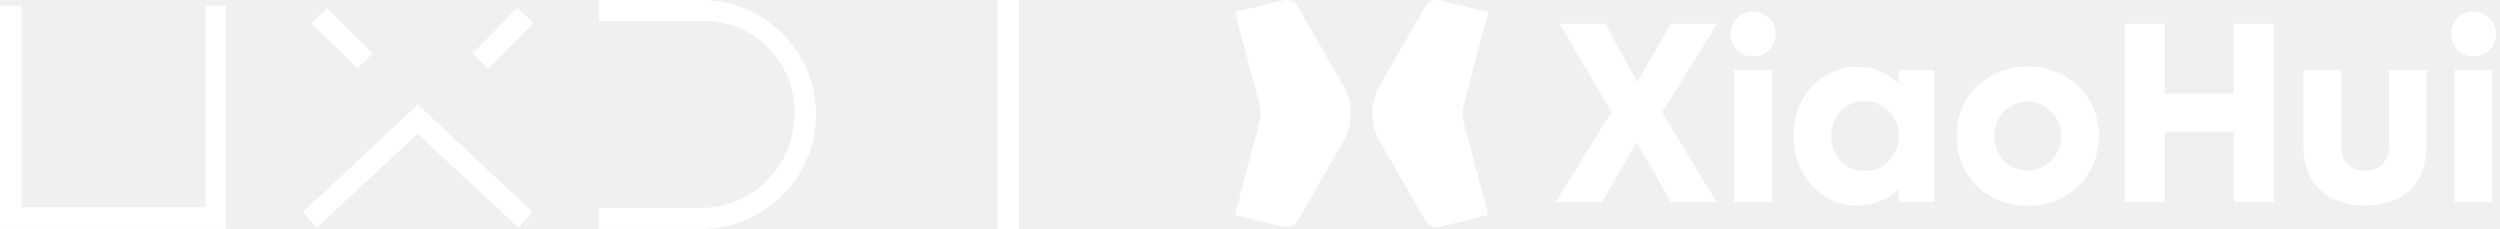
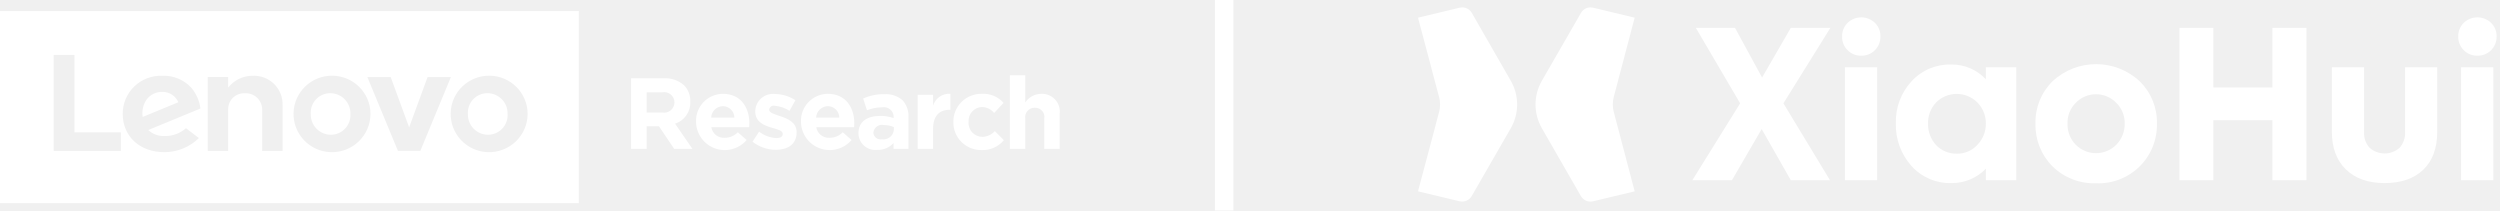
- <svg xmlns="http://www.w3.org/2000/svg" width="579px" height="53px" viewBox="0 0 579 53" version="1.1">
-   <g id="画板备份" stroke="none" stroke-width="1" fill="none" fill-rule="evenodd">
-     <g id="Xiaohui@2x" transform="translate(286, 0)">
-       <polygon id="路径" fill="#FFFFFF" fill-rule="nonzero" points="85.01 46.8 74.29 46.8 87.23 25.98 75.23 5.54 85.84 5.54 93.17 19 100.95 5.54 111.67 5.54 98.95 25.98 111.56 46.8 100.95 46.8 93.06 32.95" />
-       <path d="M120.06,13.08 C118.668,13.126 117.32,12.59 116.34,11.6 C115.345,10.626 114.802,9.282 114.84,7.89 C114.802,6.498 115.345,5.154 116.34,4.18 C118.404,2.207 121.656,2.207 123.72,4.18 C124.715,5.154 125.258,6.498 125.22,7.89 C125.247,9.269 124.713,10.601 123.741,11.579 C122.768,12.558 121.44,13.099 120.06,13.08 M124.33,46.8 L115.61,46.8 L115.61,16.21 L124.33,16.21 L124.33,46.8 Z" id="形状" fill="#FFFFFF" fill-rule="nonzero" />
-       <path d="M153.77,19.44 L153.77,16.21 L162,16.21 L162,46.8 L153.78,46.8 L153.78,43.67 C151.329,46.22 147.927,47.637 144.39,47.58 C140.294,47.684 136.358,45.988 133.62,42.94 C130.769,39.759 129.258,35.599 129.4,31.33 C129.282,27.141 130.811,23.073 133.66,20 C136.407,17.006 140.319,15.353 144.38,15.47 C147.935,15.417 151.346,16.87 153.77,19.47 M138.11,31.47 C138.061,33.608 138.835,35.684 140.27,37.27 C141.728,38.804 143.764,39.653 145.88,39.61 C148.011,39.67 150.062,38.793 151.49,37.21 C152.973,35.669 153.791,33.608 153.77,31.47 C153.798,29.342 152.978,27.291 151.49,25.77 C150.008,24.271 147.988,23.428 145.88,23.428 C143.772,23.428 141.752,24.271 140.27,25.77 C138.835,27.316 138.06,29.361 138.11,31.47" id="形状" fill="#FFFFFF" fill-rule="nonzero" />
-       <path d="M183.6,47.63 C179.187,47.785 174.905,46.11 171.77,43 C168.744,39.95 167.097,35.795 167.21,31.5 C167.09,27.221 168.739,23.083 171.77,20.06 C178.437,13.808 188.813,13.808 195.48,20.06 C198.531,23.074 200.202,27.213 200.1,31.5 C200.19,35.87 198.468,40.082 195.342,43.137 C192.217,46.193 187.967,47.819 183.6,47.63 M191.37,31.45 C191.415,29.354 190.594,27.332 189.1,25.86 C187.661,24.364 185.676,23.518 183.6,23.518 C181.524,23.518 179.539,24.364 178.1,25.86 C176.624,27.339 175.821,29.361 175.88,31.45 C175.815,33.585 176.615,35.655 178.1,37.19 C179.555,38.656 181.535,39.48 183.6,39.48 C185.665,39.48 187.645,38.656 189.1,37.19 C190.594,35.657 191.412,33.59 191.37,31.45" id="形状" fill="#FFFFFF" fill-rule="nonzero" />
-       <polygon id="路径" fill="#FFFFFF" fill-rule="nonzero" points="215.37 46.8 206.2 46.8 206.2 5.54 215.37 5.54 215.37 21.68 231.37 21.68 231.37 5.54 240.59 5.54 240.59 46.8 231.37 46.8 231.37 30.55 215.37 30.55" />
-       <path d="M261.75,47.58 C257.31,47.58 253.81,46.35 251.28,43.89 C248.75,41.43 247.47,38.03 247.47,33.68 L247.47,16.21 L256.19,16.21 L256.19,33.73 C256.1,35.293 256.632,36.828 257.67,38 C259.993,40.078 263.507,40.078 265.83,38 C266.852,36.827 267.38,35.304 267.3,33.75 L267.3,16.21 L276,16.21 L276,33.68 C276,38.113 274.743,41.537 272.23,43.95 C269.717,46.363 266.217,47.573 261.73,47.58" id="路径" fill="#FFFFFF" fill-rule="nonzero" />
-       <path d="M286.91,13.08 C285.519,13.118 284.174,12.583 283.19,11.6 C282.195,10.626 281.652,9.282 281.69,7.89 C281.652,6.498 282.195,5.154 283.19,4.18 C285.258,2.205 288.512,2.205 290.58,4.18 C291.575,5.154 292.118,6.498 292.08,7.89 C292.107,9.271 291.572,10.604 290.597,11.583 C289.622,12.562 288.291,13.102 286.91,13.08 M291.19,46.8 L282.46,46.8 L282.46,16.21 L291.19,16.21 L291.19,46.8 Z" id="形状" fill="#FFFFFF" fill-rule="nonzero" />
-       <rect id="矩形" x="0" y="0" width="292.08" height="52.6" />
-       <path d="M12,3.55271368e-14 C13.056,0.011 14.028,0.577 14.56,1.49 L14.56,1.49 L25.12,19.87 C27.415,23.849 27.415,28.751 25.12,32.73 L25.12,32.73 L14.53,51.11 C13.865,52.238 12.546,52.805 11.27,52.51 L11.27,52.51 L-1.76125781e-11,49.81 L5.71,28.31 C6.065,27 6.065,25.62 5.71,24.31 L5.71,24.31 L-1.76125781e-11,2.79 L11.3,0.08 L11.31,0.08 C11.536,0.029 11.768,0.002 12,3.55271368e-14 Z" id="形状结合" fill="#FFFFFF" fill-rule="nonzero" />
-       <path d="M46.7,-6.39488462e-14 C46.935,0.002 47.17,0.029 47.4,0.08 L47.4,0.08 L58.67,2.79 L53,24.28 C52.655,25.591 52.655,26.969 53,28.28 L53,28.28 L58.67,49.81 L47.37,52.52 C46.092,52.813 44.772,52.242 44.11,51.11 L44.11,51.11 L33.54,32.73 C31.251,28.749 31.251,23.851 33.54,19.87 L33.54,19.87 L44.13,1.49 C44.663,0.574 45.64,0.008 46.7,-6.39488462e-14 Z" id="形状结合" fill="#FFFFFF" fill-rule="nonzero" />
-     </g>
-     <line x1="233.5" y1="0.5" x2="233.5" y2="52.5" id="直线" stroke="#FFFFFF" stroke-width="5" stroke-linecap="square" />
-     <g id="logo_uxd" fill="#FFFFFF" fill-rule="nonzero">
-       <path d="M47.62,47.994 L5.028,47.994 L5.028,1.325 L0,1.325 L0,53 L52.352,53 L52.352,1.325 L47.62,1.325 L47.62,47.994 Z M70.099,49.172 L73.352,52.735 L96.718,31.005 L120.085,52.735 L123.338,49.054 L96.718,24.203 L70.099,49.172 Z M162.38,0 L138.718,0 L138.718,4.858 L162.38,4.858 C168.185,4.682 173.803,6.911 177.896,11.013 C181.988,15.115 184.188,20.723 183.972,26.5 C183.999,32.222 181.737,37.72 177.686,41.78 C173.636,45.84 168.129,48.129 162.38,48.142 L138.718,48.142 L138.718,53 L162.38,53 C177.082,53 189,41.136 189,26.5 C189,11.864 177.082,0 162.38,0 L162.38,0 Z M109.437,12.367 L119.789,1.826 L123.634,5.388 L112.986,15.812 L109.437,12.367 Z M86.366,12.396 L75.718,1.884 L72.169,5.447 L82.817,15.841 L86.366,12.396 Z" id="形状_1" />
+ <svg xmlns="http://www.w3.org/2000/svg" width="677px" height="57px" viewBox="0 0 677 57" version="1.1">
+   <g id="页面-1" stroke="none" stroke-width="1" fill="none" fill-rule="evenodd">
+     <g id="编组-8" transform="translate(0, 2)">
+       <g id="logo_research" transform="translate(0, 1)" fill="#FFFFFF">
+         <path d="M170.89,18.198 L179.679,18.198 C181.73,18.067 183.749,18.761 185.281,20.125 C186.4,21.301 186.994,22.876 186.929,24.493 L186.929,24.561 C187.056,27.233 185.369,29.66 182.809,30.487 L187.503,37.305 L182.56,37.305 L178.44,31.188 L175.118,31.188 L175.118,37.305 L170.89,37.305 L170.89,18.198 Z M179.405,27.48 C180.206,27.609 181.024,27.384 181.645,26.865 C182.267,26.346 182.631,25.584 182.642,24.777 L182.642,24.724 C182.645,23.894 182.274,23.107 181.631,22.578 C180.987,22.049 180.139,21.835 179.32,21.995 L175.118,21.995 L175.118,27.483 L179.402,27.483 L179.405,27.48 Z M188.489,30.077 L188.489,30.022 C188.399,28.043 189.123,26.113 190.494,24.676 C191.865,23.239 193.766,22.419 195.758,22.404 C200.672,22.404 202.926,26.201 202.926,30.354 C202.926,30.682 202.899,31.063 202.87,31.446 L192.635,31.446 C192.906,33.183 194.466,34.427 196.231,34.313 C197.579,34.331 198.874,33.786 199.8,32.812 L202.189,34.915 C200.099,37.362 196.704,38.269 193.661,37.195 C190.617,36.12 188.559,33.287 188.489,30.077 L188.489,30.077 Z M198.87,28.849 C198.857,27.146 197.478,25.766 195.766,25.741 C194.047,25.788 192.657,27.146 192.579,28.854 L198.879,28.854 L198.87,28.849 Z M203.781,35.377 L205.565,32.645 C206.897,33.683 208.516,34.293 210.205,34.392 C211.417,34.392 211.962,33.956 211.962,33.301 L211.962,33.243 C211.962,32.342 210.535,32.038 208.913,31.557 C206.854,30.957 204.52,30 204.52,27.16 L204.52,27.1 C204.55,25.751 205.152,24.478 206.177,23.593 C207.202,22.709 208.555,22.297 209.902,22.457 C211.858,22.484 213.765,23.069 215.395,24.144 L213.803,27.011 C212.608,26.239 211.241,25.77 209.822,25.645 C209.482,25.559 209.122,25.62 208.829,25.812 C208.536,26.004 208.338,26.31 208.283,26.654 L208.283,26.709 C208.283,27.529 209.684,27.914 211.276,28.456 C213.336,29.138 215.725,30.123 215.725,32.792 L215.725,32.848 C215.725,36.098 213.28,37.572 210.096,37.572 C207.804,37.558 205.583,36.786 203.781,35.377 L203.781,35.377 Z M216.905,30.077 L216.905,30.022 C216.815,28.043 217.538,26.113 218.91,24.676 C220.281,23.239 222.182,22.419 224.174,22.404 C229.088,22.404 231.342,26.201 231.342,30.354 C231.342,30.682 231.315,31.063 231.286,31.446 L221.048,31.446 C221.319,33.183 222.88,34.427 224.644,34.313 C225.993,34.331 227.287,33.786 228.214,32.812 L230.603,34.915 C228.512,37.36 225.118,38.266 222.076,37.192 C219.034,36.118 216.976,33.286 216.905,30.077 L216.905,30.077 Z M227.285,28.849 C227.273,27.147 225.895,25.767 224.184,25.741 C222.466,25.788 221.076,27.146 220.997,28.854 L227.298,28.854 L227.285,28.849 Z M232.471,33.108 L232.471,33.053 C232.471,29.858 234.916,28.384 238.403,28.384 C239.627,28.373 240.845,28.576 241.999,28.984 L241.999,28.743 C242.03,27.94 241.69,27.167 241.076,26.645 C240.462,26.123 239.641,25.91 238.849,26.066 C237.455,26.068 236.074,26.337 234.783,26.859 L233.736,23.686 C235.526,22.87 237.478,22.469 239.447,22.513 C241.258,22.377 243.048,22.967 244.419,24.151 C245.557,25.433 246.131,27.114 246.011,28.82 L246.011,37.305 L241.974,37.305 L241.974,35.729 C240.844,36.977 239.213,37.658 237.526,37.586 C236.243,37.727 234.96,37.32 233.996,36.466 C233.033,35.612 232.479,34.391 232.473,33.108 L232.471,33.108 Z M242.057,32.144 L242.057,31.414 C241.217,31.047 240.309,30.862 239.391,30.87 C238.735,30.709 238.04,30.839 237.487,31.226 C236.934,31.613 236.577,32.22 236.508,32.889 L236.508,32.944 C236.543,33.493 236.812,34.001 237.247,34.341 C237.683,34.68 238.244,34.818 238.788,34.72 C239.569,34.839 240.365,34.631 240.985,34.143 C241.605,33.656 241.993,32.935 242.057,32.152 L242.057,32.144 Z M248.507,22.669 L252.682,22.669 L252.682,25.618 C253.289,23.579 255.243,22.237 257.376,22.395 L257.376,26.731 L257.153,26.731 C254.378,26.731 252.677,28.396 252.677,31.891 L252.677,37.305 L248.502,37.305 L248.502,22.677 L248.507,22.669 Z M258.17,30.077 L258.17,30.022 C258.142,27.983 258.947,26.021 260.403,24.584 C261.858,23.148 263.838,22.361 265.888,22.404 C268.124,22.275 270.294,23.182 271.764,24.862 L269.21,27.591 C268.398,26.577 267.166,25.984 265.861,25.98 C264.852,26.028 263.905,26.477 263.234,27.227 C262.562,27.977 262.222,28.965 262.29,29.967 L262.29,30.02 C262.208,31.058 262.565,32.083 263.273,32.849 C263.982,33.616 264.979,34.055 266.026,34.062 C267.32,34.031 268.544,33.467 269.404,32.506 L271.847,34.963 C270.372,36.74 268.147,37.729 265.832,37.637 C263.798,37.678 261.834,36.896 260.39,35.471 C258.946,34.046 258.145,32.1 258.17,30.077 Z M273.465,17.382 L277.638,17.382 L277.638,24.753 C278.59,23.303 280.209,22.421 281.951,22.404 C283.38,22.339 284.765,22.907 285.732,23.956 C286.699,25.005 287.147,26.427 286.957,27.837 L286.957,37.305 L282.784,37.305 L282.784,29.147 C282.932,28.404 282.732,27.635 282.24,27.056 C281.748,26.477 281.019,26.152 280.257,26.172 C279.488,26.147 278.748,26.467 278.242,27.044 C277.736,27.62 277.517,28.393 277.647,29.147 L277.647,37.305 L273.475,37.305 L273.475,17.382 L273.465,17.382 Z M132.04,22.231 C130.563,22.219 129.148,22.82 128.136,23.89 C127.124,24.96 126.607,26.401 126.709,27.866 C126.66,29.33 127.206,30.753 128.224,31.813 C129.242,32.873 130.646,33.48 132.12,33.498 C133.594,33.501 135.003,32.897 136.013,31.83 C137.023,30.763 137.543,29.328 137.451,27.866 C137.501,26.401 136.956,24.977 135.938,23.917 C134.919,22.857 133.515,22.249 132.04,22.231 Z M0,0 L0,52 L156.746,52 L156.746,0 L0,0 Z M32.712,37.868 L14.539,37.868 L14.539,11.874 L20.172,11.874 L20.172,32.833 L32.724,32.833 L32.724,37.878 L32.712,37.868 Z M44.585,33.836 C46.711,33.881 48.775,33.123 50.362,31.716 L53.856,34.387 C51.368,36.839 48.006,38.213 44.503,38.208 C37.827,38.208 33.235,33.905 33.235,27.866 C33.208,25.069 34.331,22.383 36.344,20.43 C38.357,18.477 41.086,17.426 43.897,17.521 C46.907,17.38 49.822,18.582 51.847,20.8 C53.175,22.394 54.016,24.333 54.27,26.387 L40.141,32.214 C41.347,33.33 42.954,33.915 44.6,33.838 L44.585,33.836 Z M76.507,37.868 L70.995,37.868 L70.995,26.483 C70.948,25.307 70.43,24.198 69.556,23.403 C68.682,22.609 67.525,22.196 66.342,22.255 C65.168,22.189 64.017,22.604 63.157,23.402 C62.296,24.2 61.802,25.313 61.787,26.483 L61.787,37.868 L56.26,37.868 L56.26,17.859 L61.787,17.859 L61.787,20.725 L61.787,20.725 L61.787,20.725 C63.363,18.712 65.782,17.53 68.349,17.519 C70.52,17.401 72.641,18.194 74.195,19.706 C75.749,21.218 76.593,23.308 76.522,25.469 L76.522,37.873 L76.507,37.868 Z M89.473,38.206 C83.779,37.97 79.332,33.229 79.492,27.565 C79.651,21.902 84.359,17.416 90.057,17.498 C95.756,17.579 100.331,22.197 100.327,27.863 C100.318,30.68 99.159,33.372 97.115,35.322 C95.072,37.272 92.319,38.313 89.488,38.206 L89.473,38.206 Z M107.765,37.861 L99.483,17.866 L105.795,17.866 L110.797,31.491 L115.793,17.861 L122.105,17.861 L113.823,37.856 L107.765,37.856 L107.765,37.861 Z M132.026,38.206 C126.332,37.97 121.884,33.229 122.044,27.565 C122.204,21.902 126.911,17.416 132.609,17.498 C138.308,17.579 142.883,22.197 142.879,27.863 C142.87,30.68 141.711,33.372 139.668,35.322 C137.624,37.272 134.871,38.313 132.04,38.206 L132.026,38.206 Z M89.488,22.231 C88.011,22.219 86.596,22.82 85.583,23.89 C84.571,24.96 84.054,26.401 84.157,27.866 C84.107,29.329 84.652,30.75 85.668,31.81 C86.684,32.869 88.086,33.478 89.558,33.498 C91.032,33.501 92.441,32.897 93.451,31.83 C94.461,30.763 94.982,29.328 94.889,27.866 C94.939,26.402 94.395,24.98 93.379,23.92 C92.363,22.86 90.961,22.252 89.488,22.231 L89.488,22.231 Z M44.011,21.886 C42.354,21.831 40.772,22.572 39.761,23.879 C38.764,25.265 38.362,26.987 38.641,28.668 L48.297,24.686 C47.568,22.978 45.877,21.874 44.011,21.886 L44.011,21.886 Z" id="形状_1945" />
+       </g>
+       <g id="footerLogo" transform="translate(331, 0)">
+         <g id="Xiaohui@2x" transform="translate(53, 0)">
+           <polygon id="路径" fill="#FFFFFF" fill-rule="nonzero" points="85.01 46.8 74.29 46.8 87.23 25.98 75.23 5.54 85.84 5.54 93.17 19 100.95 5.54 111.67 5.54 98.95 25.98 111.56 46.8 100.95 46.8 93.06 32.95" />
+           <path d="M120.06,13.08 C118.668,13.126 117.32,12.59 116.34,11.6 C115.345,10.626 114.802,9.282 114.84,7.89 C114.802,6.498 115.345,5.154 116.34,4.18 C118.404,2.207 121.656,2.207 123.72,4.18 C124.715,5.154 125.258,6.498 125.22,7.89 C125.247,9.269 124.713,10.601 123.741,11.579 C122.768,12.558 121.44,13.099 120.06,13.08 M124.33,46.8 L115.61,46.8 L115.61,16.21 L124.33,16.21 L124.33,46.8 Z" id="形状" fill="#FFFFFF" fill-rule="nonzero" />
+           <path d="M153.77,19.44 L153.77,16.21 L162,16.21 L162,46.8 L153.78,46.8 L153.78,43.67 C151.329,46.22 147.927,47.637 144.39,47.58 C140.294,47.684 136.358,45.988 133.62,42.94 C130.769,39.759 129.258,35.599 129.4,31.33 C129.282,27.141 130.811,23.073 133.66,20 C136.407,17.006 140.319,15.353 144.38,15.47 C147.935,15.417 151.346,16.87 153.77,19.47 M138.11,31.47 C138.061,33.608 138.835,35.684 140.27,37.27 C141.728,38.804 143.764,39.653 145.88,39.61 C148.011,39.67 150.062,38.793 151.49,37.21 C152.973,35.669 153.791,33.608 153.77,31.47 C153.798,29.342 152.978,27.291 151.49,25.77 C150.008,24.271 147.988,23.428 145.88,23.428 C143.772,23.428 141.752,24.271 140.27,25.77 C138.835,27.316 138.06,29.361 138.11,31.47" id="形状" fill="#FFFFFF" fill-rule="nonzero" />
+           <path d="M183.6,47.63 C179.187,47.785 174.905,46.11 171.77,43 C168.744,39.95 167.097,35.795 167.21,31.5 C167.09,27.221 168.739,23.083 171.77,20.06 C178.437,13.808 188.813,13.808 195.48,20.06 C198.531,23.074 200.202,27.213 200.1,31.5 C200.19,35.87 198.468,40.082 195.342,43.137 C192.217,46.193 187.967,47.819 183.6,47.63 M191.37,31.45 C191.415,29.354 190.594,27.332 189.1,25.86 C187.661,24.364 185.676,23.518 183.6,23.518 C181.524,23.518 179.539,24.364 178.1,25.86 C176.624,27.339 175.821,29.361 175.88,31.45 C175.815,33.585 176.615,35.655 178.1,37.19 C179.555,38.656 181.535,39.48 183.6,39.48 C185.665,39.48 187.645,38.656 189.1,37.19 C190.594,35.657 191.412,33.59 191.37,31.45" id="形状" fill="#FFFFFF" fill-rule="nonzero" />
+           <polygon id="路径" fill="#FFFFFF" fill-rule="nonzero" points="215.37 46.8 206.2 46.8 206.2 5.54 215.37 5.54 215.37 21.68 231.37 21.68 231.37 5.54 240.59 5.54 240.59 46.8 231.37 46.8 231.37 30.55 215.37 30.55" />
+           <path d="M261.75,47.58 C257.31,47.58 253.81,46.35 251.28,43.89 C248.75,41.43 247.47,38.03 247.47,33.68 L247.47,16.21 L256.19,16.21 L256.19,33.73 C256.1,35.293 256.632,36.828 257.67,38 C259.993,40.078 263.507,40.078 265.83,38 C266.852,36.827 267.38,35.304 267.3,33.75 L267.3,16.21 L276,16.21 L276,33.68 C276,38.113 274.743,41.537 272.23,43.95 C269.717,46.363 266.217,47.573 261.73,47.58" id="路径" fill="#FFFFFF" fill-rule="nonzero" />
+           <path d="M286.91,13.08 C285.519,13.118 284.174,12.583 283.19,11.6 C282.195,10.626 281.652,9.282 281.69,7.89 C281.652,6.498 282.195,5.154 283.19,4.18 C285.258,2.205 288.512,2.205 290.58,4.18 C291.575,5.154 292.118,6.498 292.08,7.89 C292.107,9.271 291.572,10.604 290.597,11.583 C289.622,12.562 288.291,13.102 286.91,13.08 M291.19,46.8 L282.46,46.8 L282.46,16.21 L291.19,16.21 L291.19,46.8 Z" id="形状" fill="#FFFFFF" fill-rule="nonzero" />
+           <rect id="矩形" x="0" y="0" width="292.08" height="52.6" />
+           <path d="M12,3.55271368e-14 C13.056,0.011 14.028,0.577 14.56,1.49 L14.56,1.49 L25.12,19.87 C27.415,23.849 27.415,28.751 25.12,32.73 L25.12,32.73 L14.53,51.11 C13.865,52.238 12.546,52.805 11.27,52.51 L11.27,52.51 L-1.76125781e-11,49.81 L5.71,28.31 C6.065,27 6.065,25.62 5.71,24.31 L5.71,24.31 L-1.76125781e-11,2.79 L11.3,0.08 L11.31,0.08 C11.536,0.029 11.768,0.002 12,3.55271368e-14 Z" id="形状结合" fill="#FFFFFF" fill-rule="nonzero" />
+           <path d="M46.7,-6.39488462e-14 C46.935,0.002 47.17,0.029 47.4,0.08 L47.4,0.08 L58.67,2.79 L53,24.28 C52.655,25.591 52.655,26.969 53,28.28 L53,28.28 L58.67,49.81 L47.37,52.52 C46.092,52.813 44.772,52.242 44.11,51.11 L44.11,51.11 L33.54,32.73 C31.251,28.749 31.251,23.851 33.54,19.87 L33.54,19.87 L44.13,1.49 C44.663,0.574 45.64,0.008 46.7,-6.39488462e-14 Z" id="形状结合" fill="#FFFFFF" fill-rule="nonzero" />
+         </g>
+         <line x1="0.5" y1="0.5" x2="0.5" y2="52.5" id="直线" stroke="#FFFFFF" stroke-width="5" stroke-linecap="square" />
+       </g>
    </g>
  </g>
</svg>
